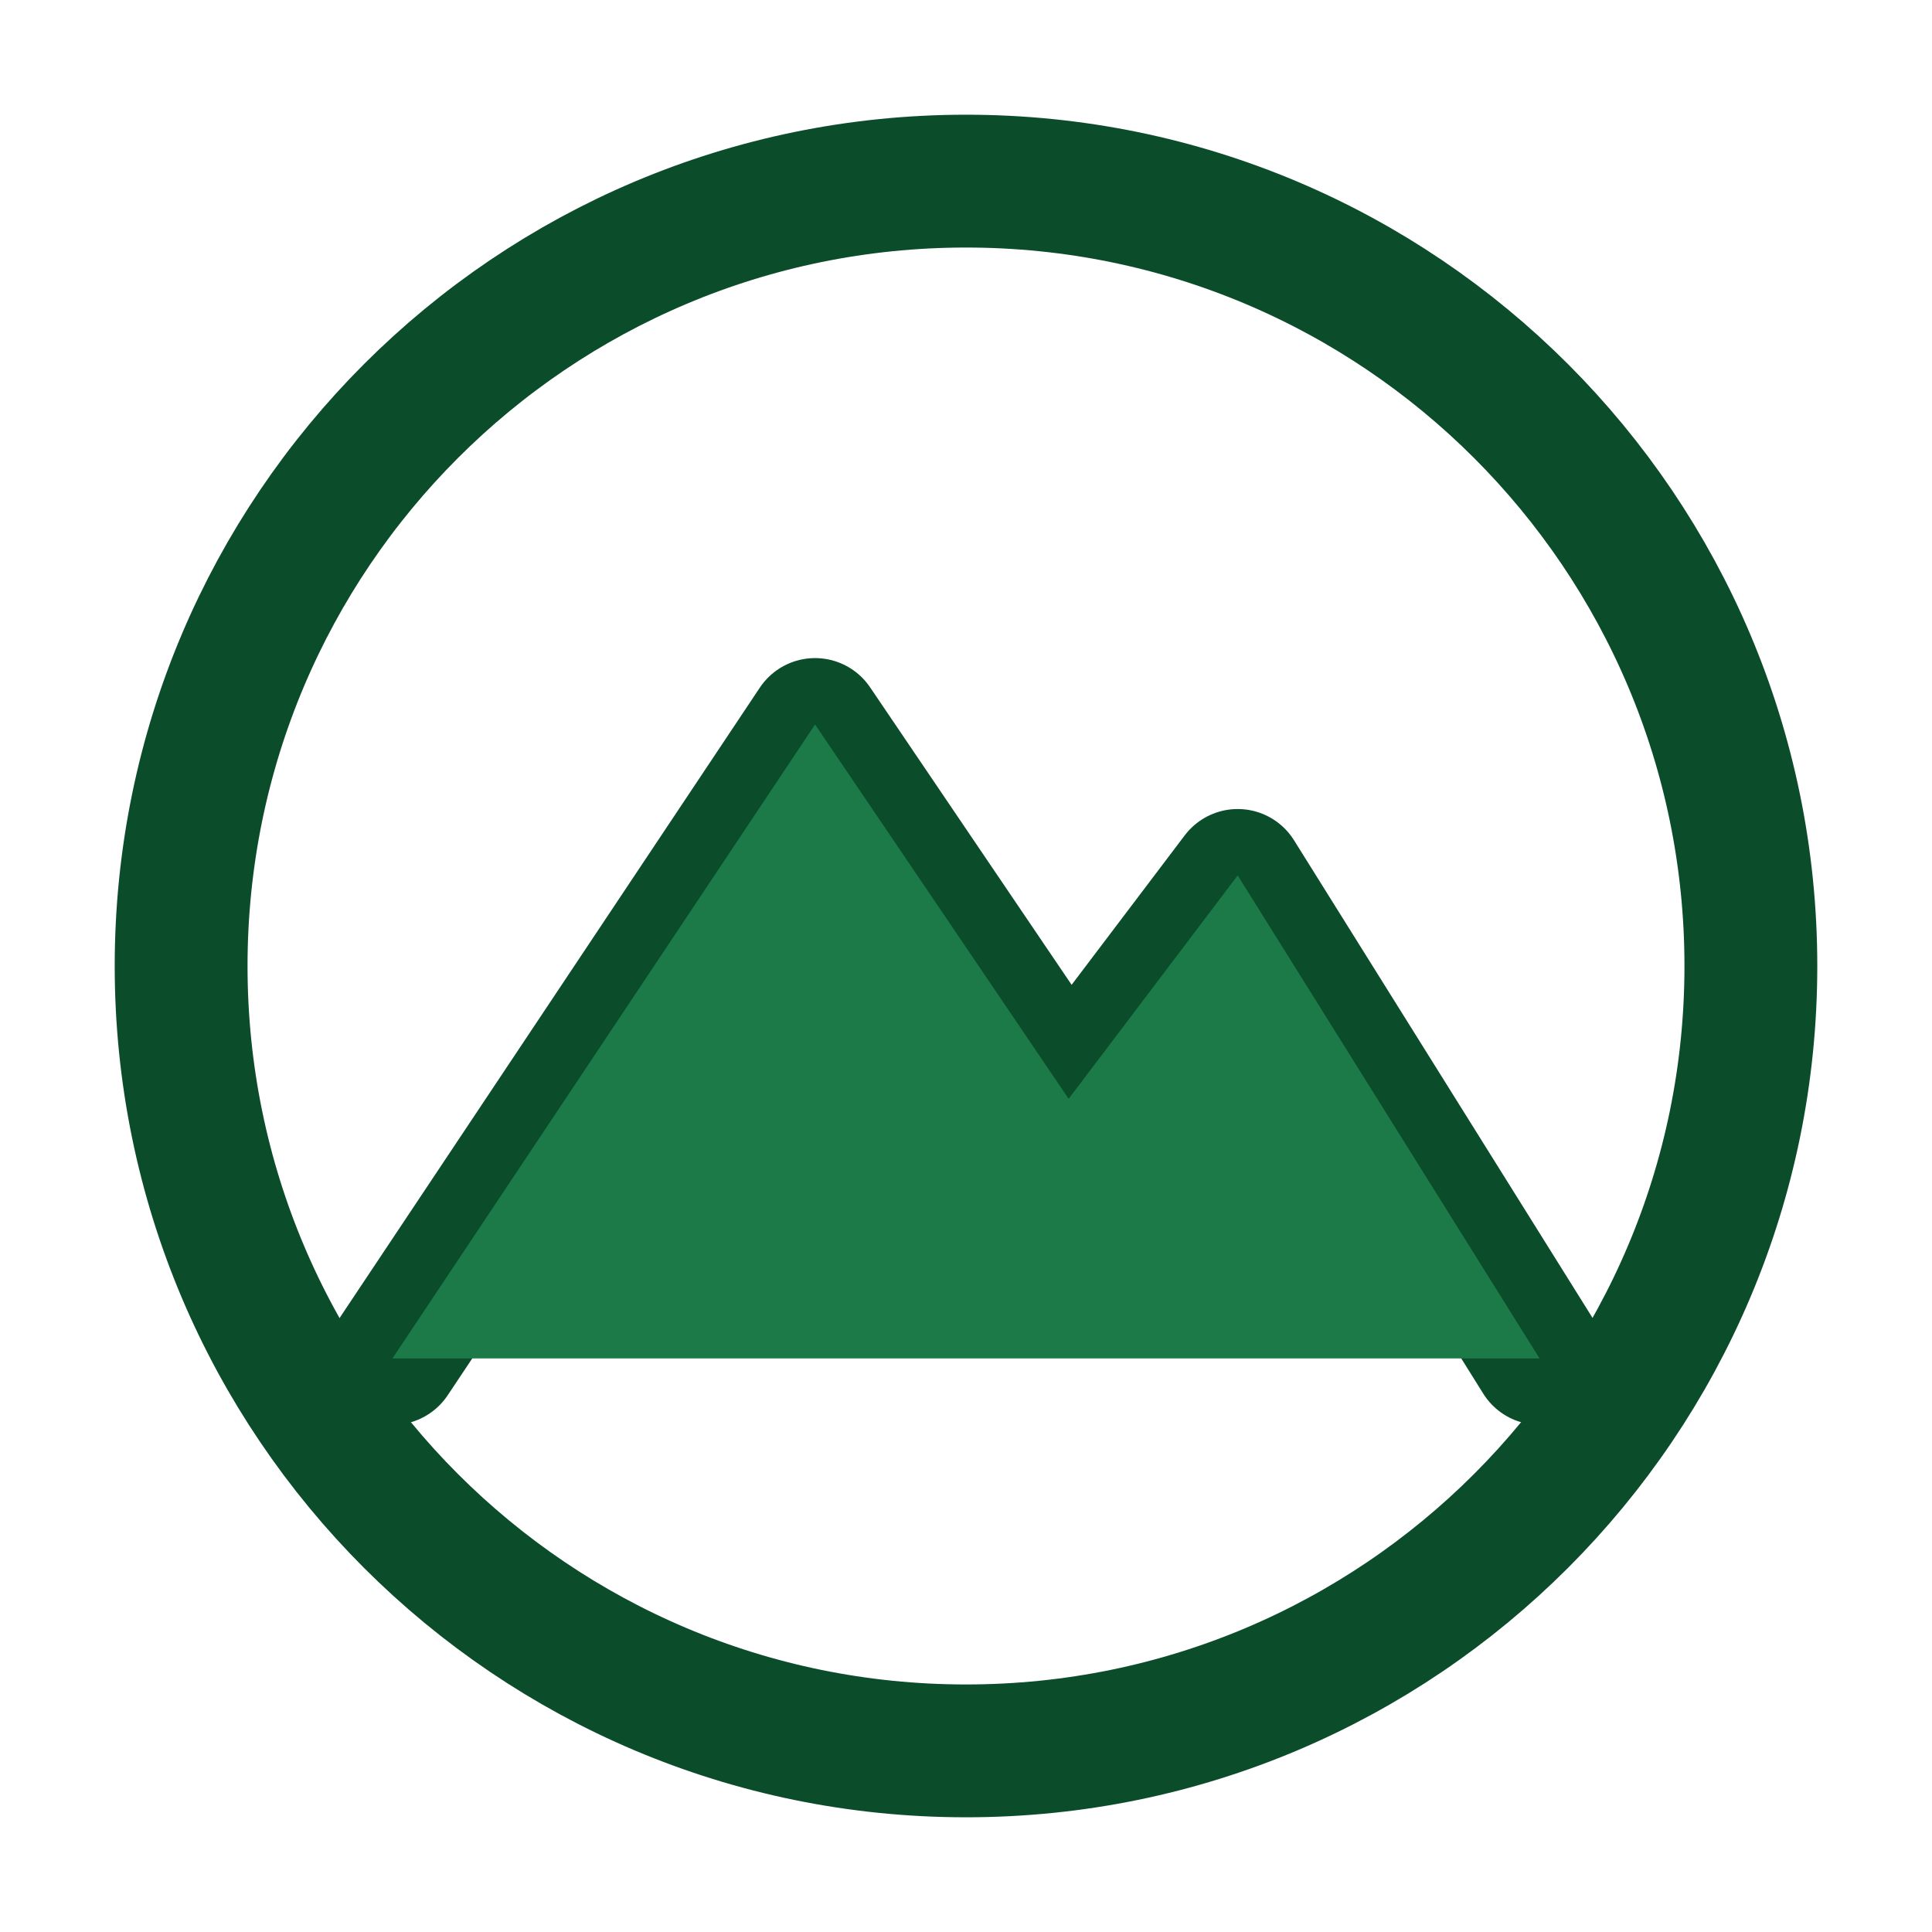
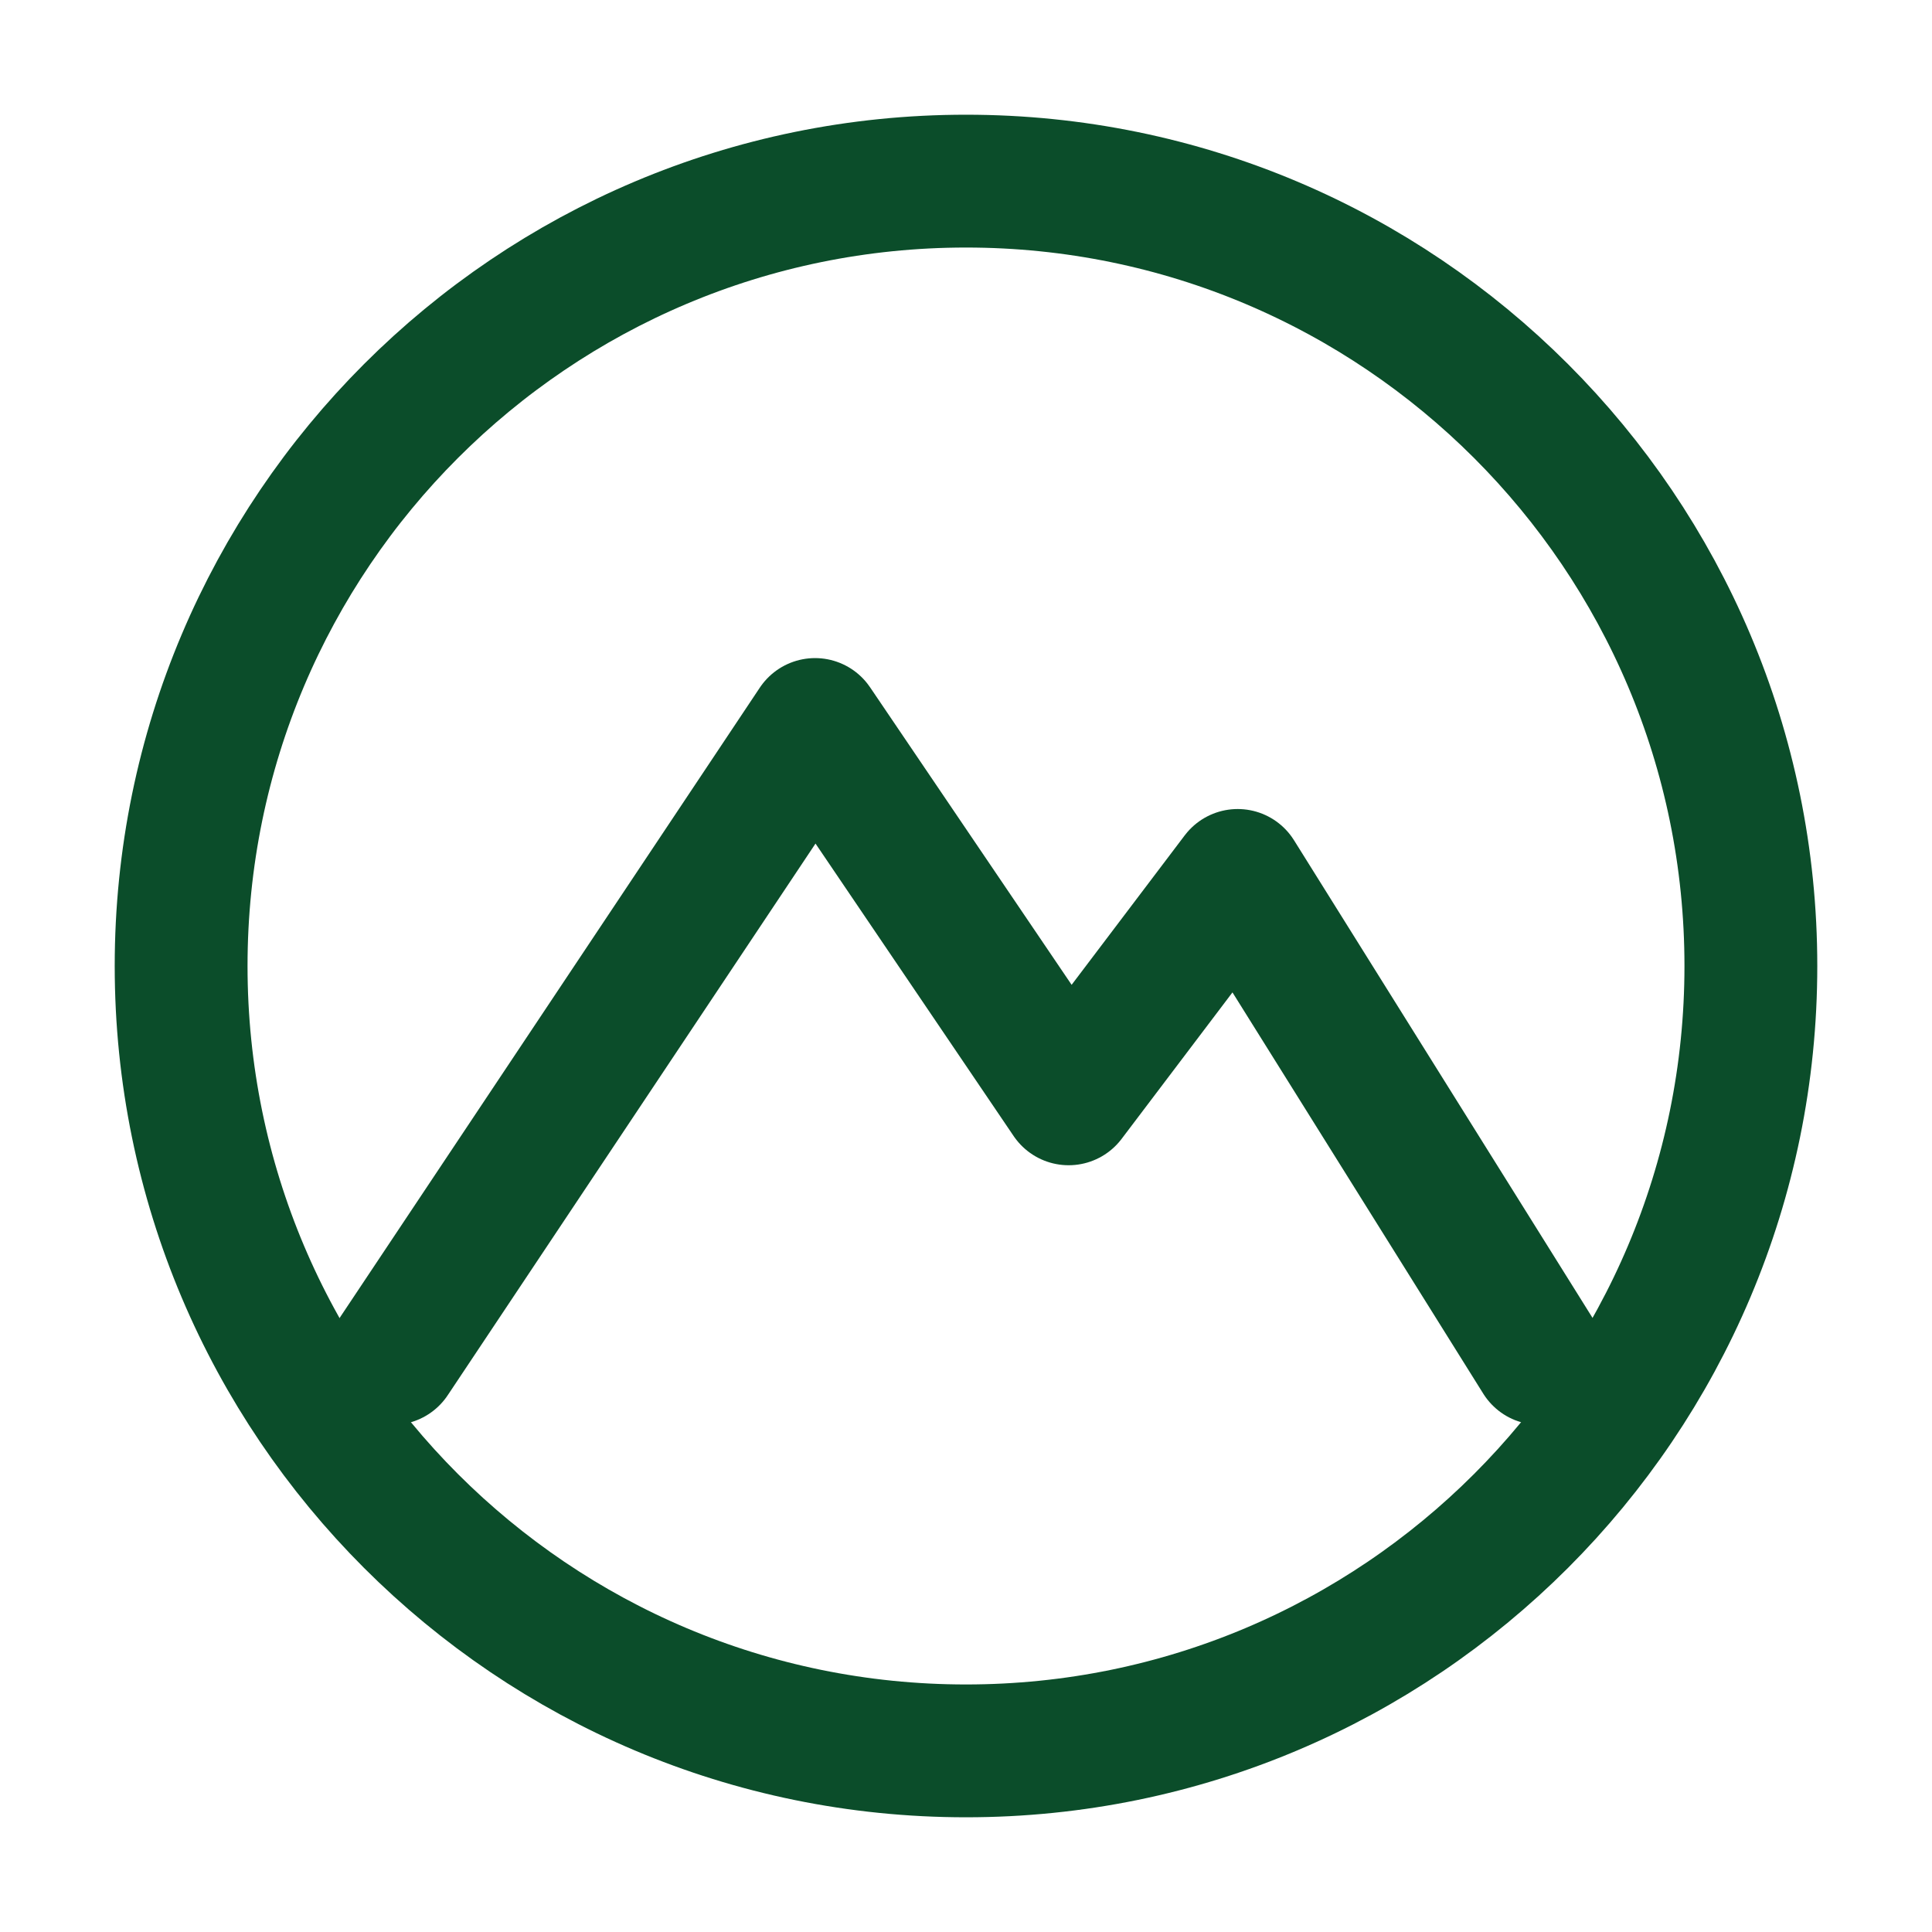
<svg xmlns="http://www.w3.org/2000/svg" width="32" height="32" viewBox="0 0 32 32" role="img" aria-label="Mountain icon">
-   <g stroke="#0B4D2A" stroke-width="2.2" stroke-linecap="round" stroke-linejoin="round">
-     <circle cx="16" cy="16" r="13" fill="none" />
-     <path d="M6.5 22.5 13.5 12l4.2 6.2 2.8-3.7 5 8" fill="none" />
-     <path d="M6.5 22.5 13.5 12l4.2 6.2 2.8-3.7 5 8 Z" fill="#1B7A47" stroke="none" />
+   <g fill="none" stroke="#0B4D2A" stroke-width="2.2" stroke-linecap="round" stroke-linejoin="round">
+     <circle cx="16" cy="16" r="13" />
+     <path d="M6.5 22.5 13.5 12l4.2 6.2 2.8-3.7 5 8" />
  </g>
</svg>
